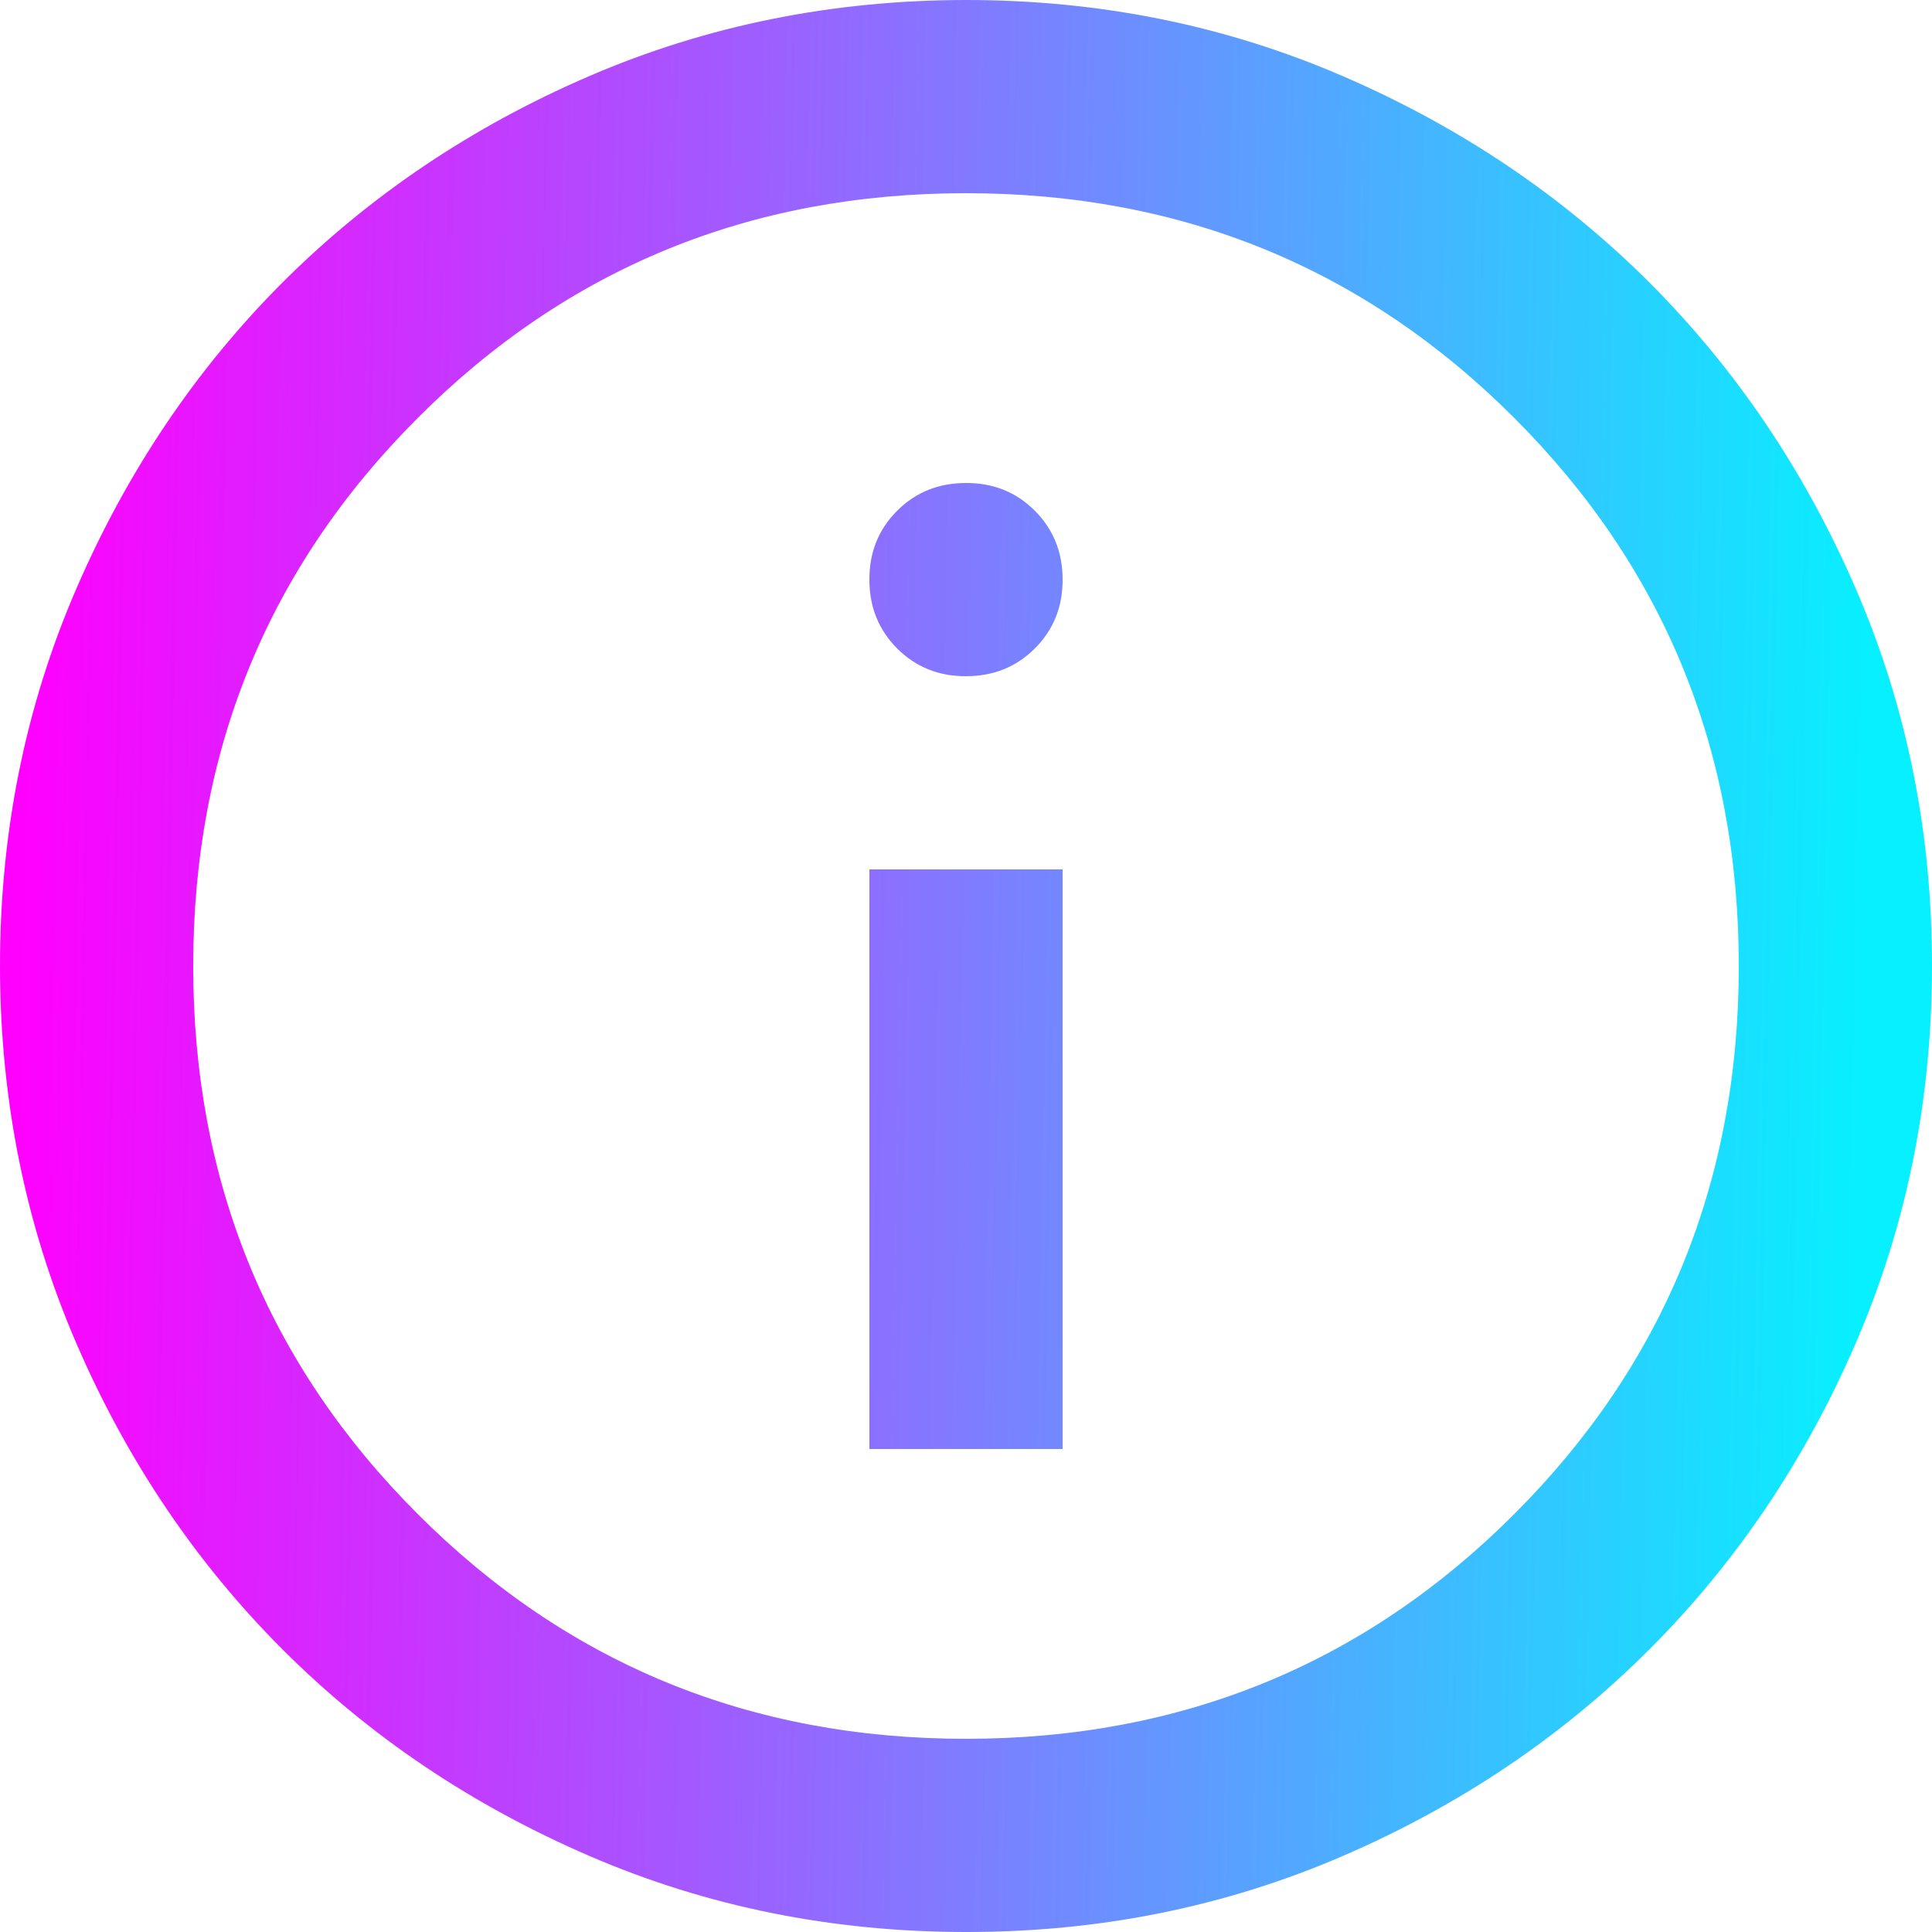
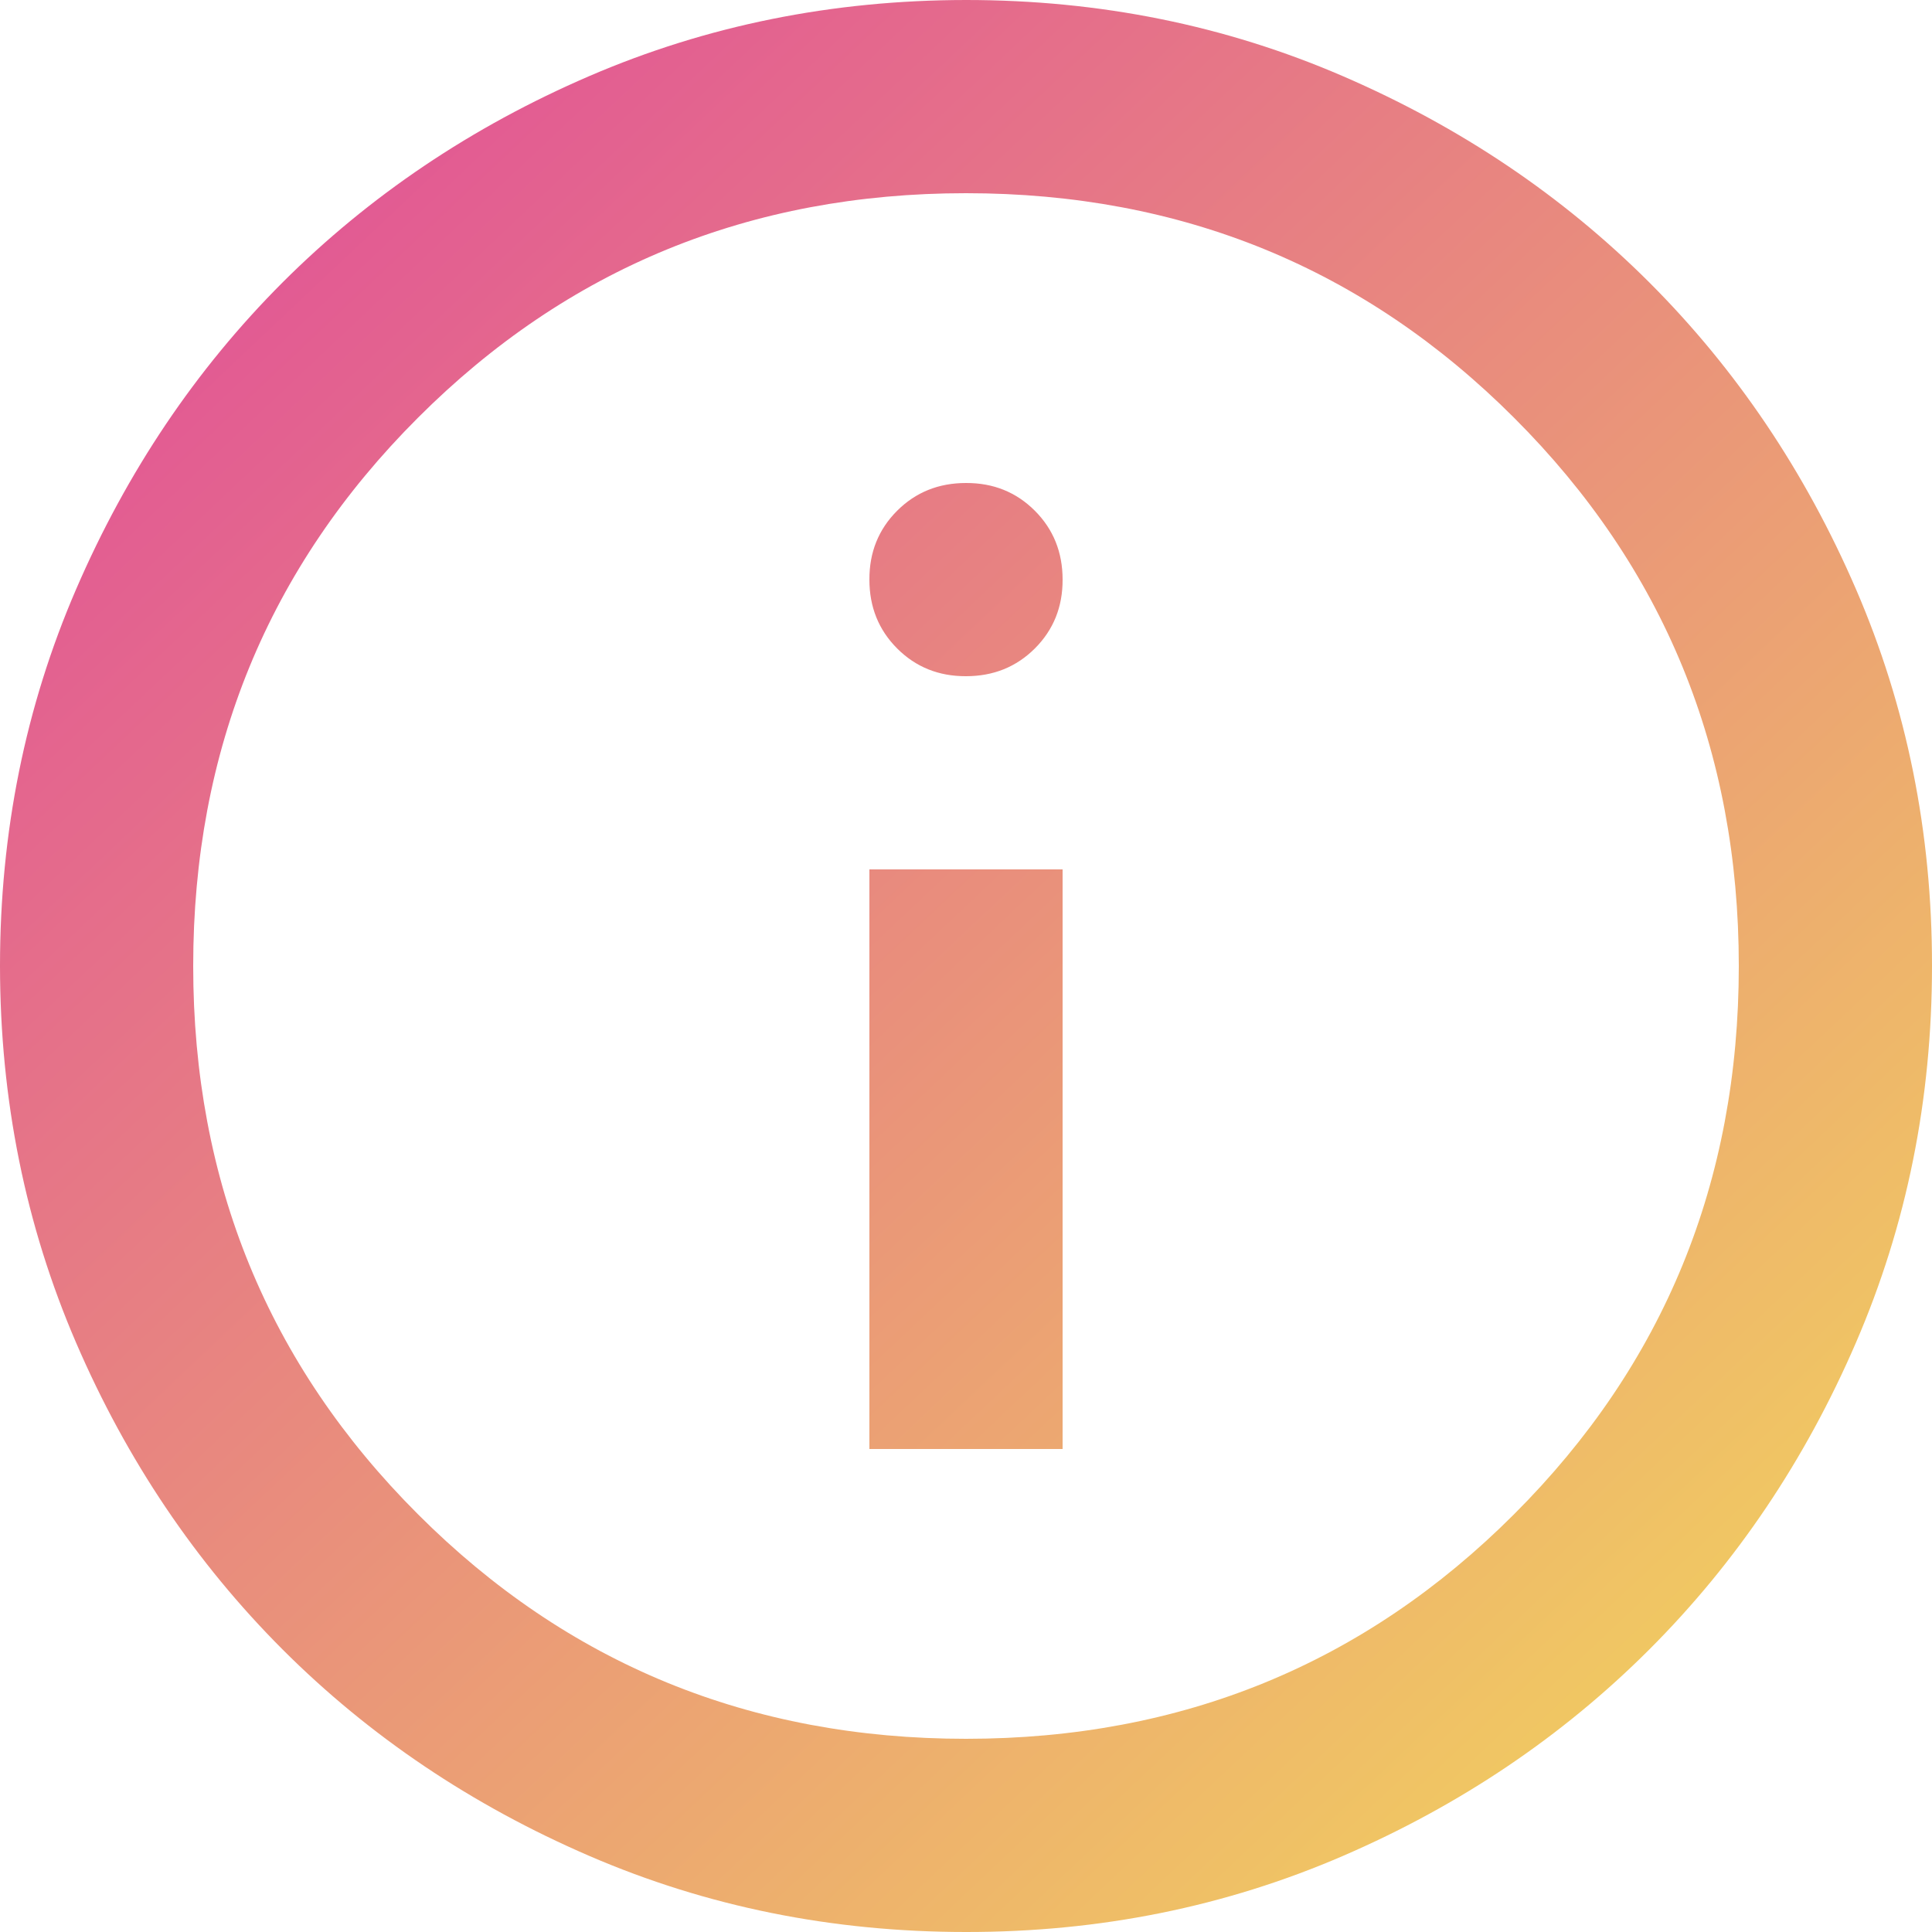
<svg xmlns="http://www.w3.org/2000/svg" width="18" height="18" viewBox="0 0 18 18" fill="none">
  <path d="M8.1 13.5H9.9V8.1H8.1V13.5ZM9 6.3C9.255 6.3 9.469 6.214 9.642 6.041C9.815 5.868 9.901 5.654 9.9 5.4C9.9 5.145 9.814 4.931 9.641 4.758C9.468 4.585 9.254 4.499 9 4.5C8.745 4.5 8.531 4.586 8.358 4.759C8.185 4.932 8.099 5.146 8.1 5.4C8.1 5.655 8.186 5.869 8.359 6.042C8.532 6.215 8.746 6.301 9 6.3ZM9 18C7.755 18 6.585 17.764 5.49 17.291C4.395 16.818 3.442 16.177 2.632 15.367C1.823 14.557 1.181 13.605 0.709 12.51C0.237 11.415 0.001 10.245 0 9C0 7.755 0.236 6.585 0.709 5.49C1.182 4.395 1.823 3.442 2.632 2.632C3.442 1.823 4.395 1.181 5.49 0.709C6.585 0.237 7.755 0.001 9 0C10.245 0 11.415 0.236 12.51 0.709C13.605 1.182 14.557 1.823 15.367 2.632C16.177 3.442 16.819 4.395 17.292 5.49C17.765 6.585 18.001 7.755 18 9C18 10.245 17.764 11.415 17.291 12.51C16.818 13.605 16.177 14.557 15.367 15.367C14.557 16.177 13.605 16.819 12.51 17.292C11.415 17.765 10.245 18.001 9 18ZM9 16.2C11.01 16.2 12.713 15.502 14.107 14.107C15.502 12.713 16.2 11.01 16.2 9C16.2 6.99 15.502 5.287 14.107 3.893C12.713 2.498 11.01 1.8 9 1.8C6.99 1.8 5.287 2.498 3.893 3.893C2.498 5.287 1.8 6.99 1.8 9C1.8 11.01 2.498 12.713 3.893 14.107C5.287 15.502 6.99 16.2 9 16.2Z" fill="url(#paint0_linear_1064_35369)" />
  <defs>
-     <linearGradient id="paint0_linear_1064_35369" x1="0.329" y1="0.94" x2="17.532" y2="1.266" gradientUnits="userSpaceOnUse">
-       <stop stop-color="#FF00FF" />
-       <stop offset="1" stop-color="#07F0FF" />
+     <linearGradient id="paint0_linear_1064_35369" x1="1.009" y1="6.64244e-08" x2="18" y2="18" gradientUnits="userSpaceOnUse">
+       <stop stop-color="#E0499B" />
+       <stop offset="1" stop-color="#F3DD59" />
    </linearGradient>
  </defs>
</svg>
